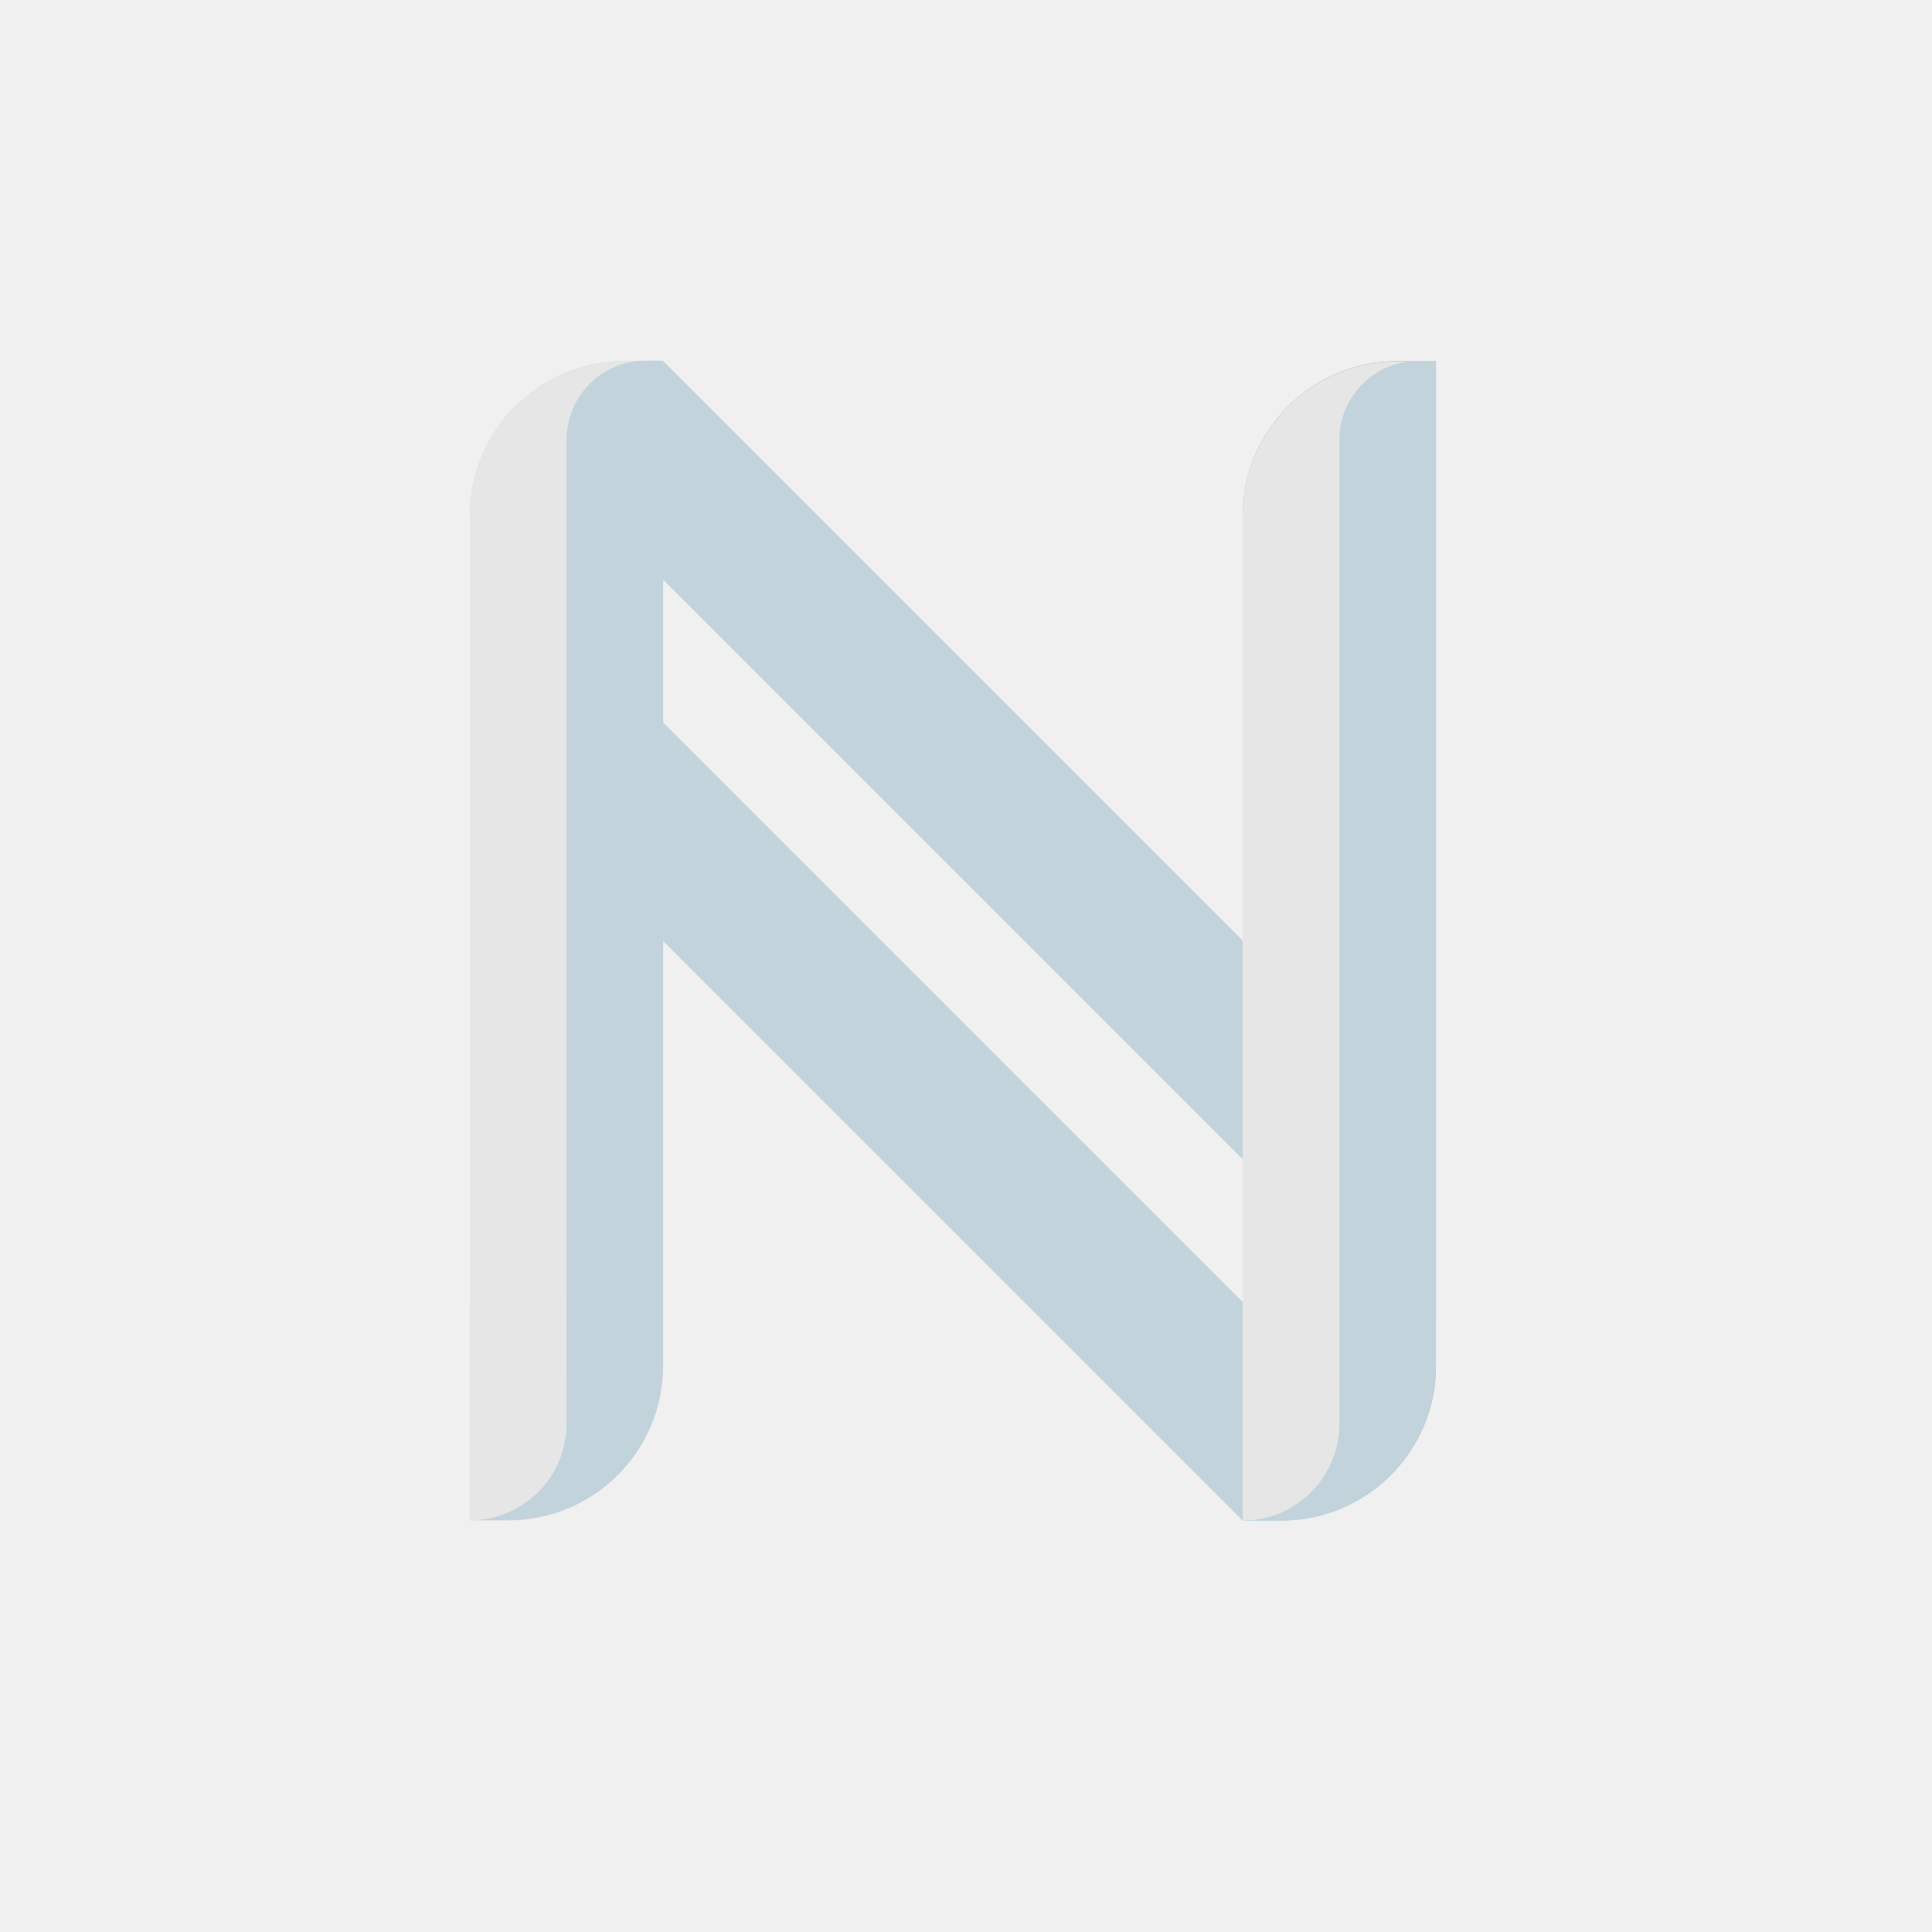
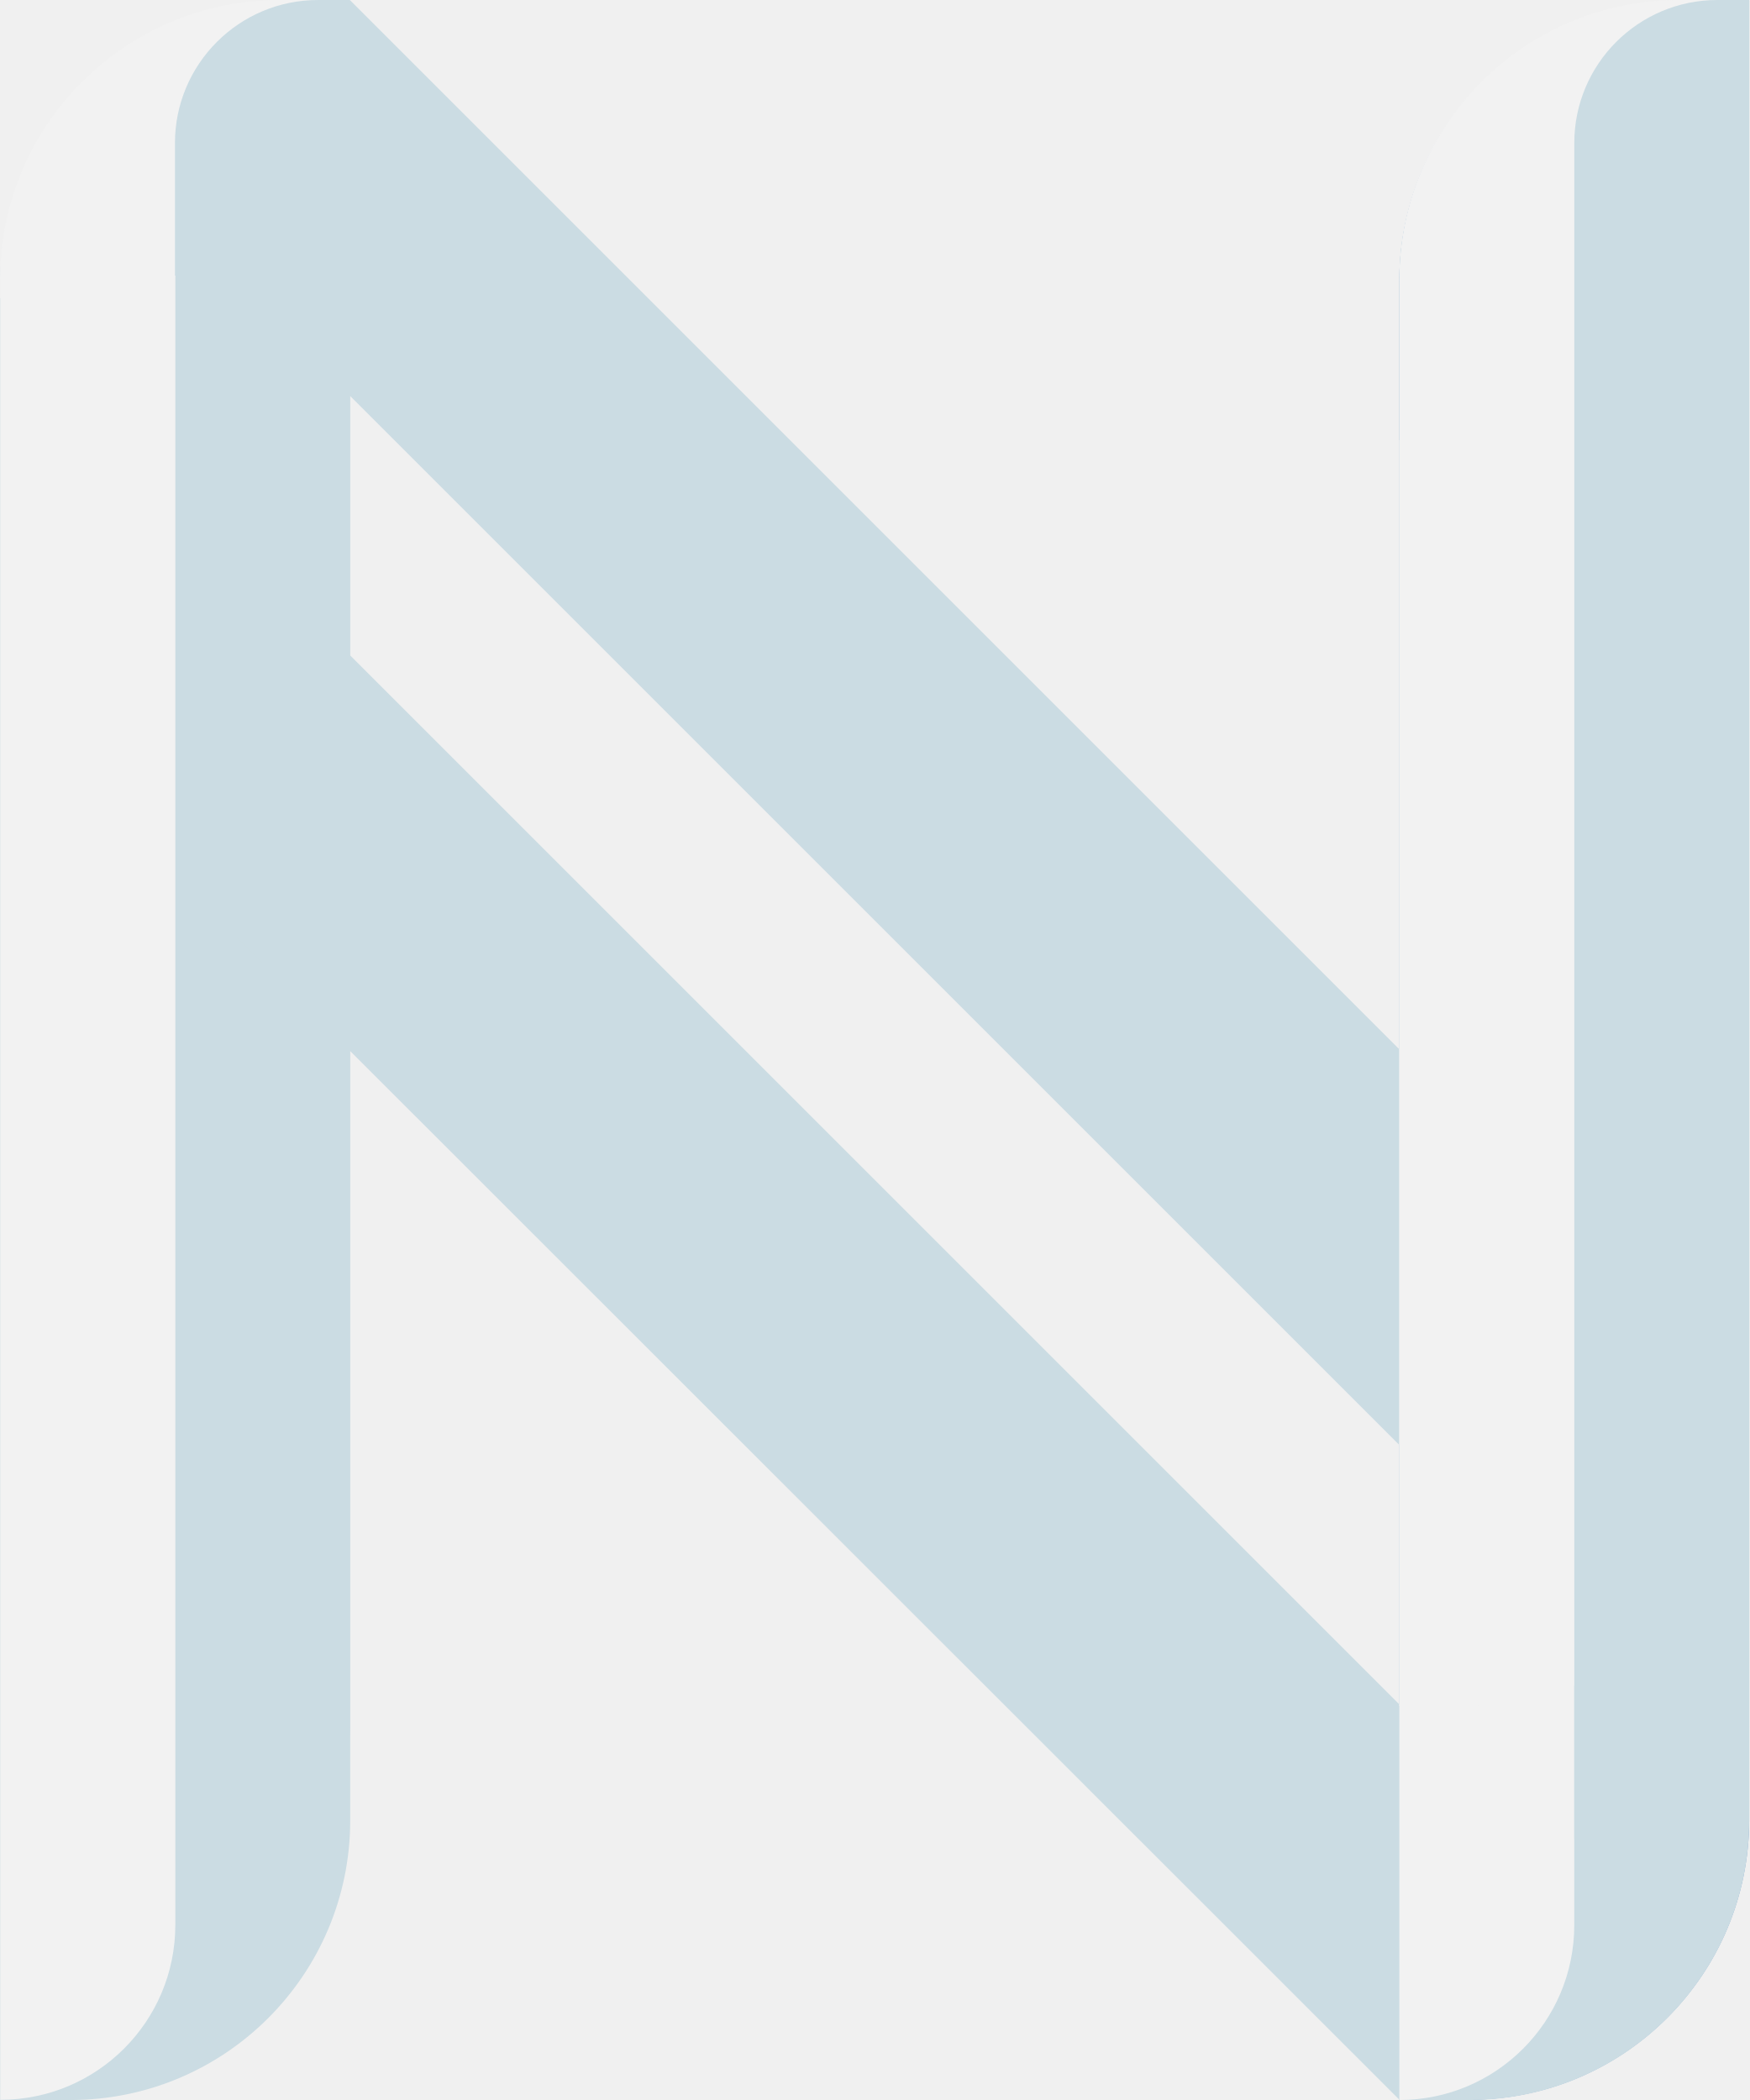
- <svg xmlns="http://www.w3.org/2000/svg" version="1.1" x="0px" y="0px" viewBox="0 0 141.732 141.732" style="enable-background:new 0 0 141.732 141.732;" xml:space="preserve">
+ <svg xmlns="http://www.w3.org/2000/svg" version="1.1" x="0px" y="0px" viewBox="0 0 70.867 85.092" style="enable-background:new 0 0 70.867 85.092;" xml:space="preserve">
  <symbol id="Half-N_2" viewBox="-30.098 -72.151 69.616 143.518">
    <g id="Vertical_4_">
	</g>
    <g id="flange_7_">
	</g>
    <g id="flange_6_">
      <polyline style="fill:#FFFFFF;stroke:#000000;stroke-linejoin:round;stroke-miterlimit:10;" points="-23.094,70.866     -29.598,58.819 -29.598,-59.604 -23.094,-71.651   " />
-       <polygon style="fill:#FFFFFF;stroke:#000000;stroke-linejoin:round;stroke-miterlimit:10;" points="39.019,-18.341 -7.086,70.865     -7.086,70.866 -23.094,70.866 -23.094,-71.651 -7.086,-71.651 -7.086,43.936 39.019,-45.27   " />
+       <polygon style="fill:#FFFFFF;stroke:#000000;stroke-linejoin:round;stroke-miterlimit:10;" points="39.019,-18.341     -7.086,70.865 -7.086,70.866 -23.094,70.866 -23.094,-71.651 -7.086,-71.651     -7.086,43.936 39.019,-45.27   " />
    </g>
  </symbol>
  <symbol id="QuarterBar" viewBox="-32.551 -5.979 26 11.898">
-     <polyline style="fill:#FFFFFF;stroke:#000000;stroke-miterlimit:10;" points="-7.551,-4.995 -23.051,-4.995 -23.051,5.005    -7.551,5.005  " />
-     <polygon style="fill:#FFFFFF;stroke:#000000;stroke-linejoin:bevel;stroke-miterlimit:10;" points="-32.051,-5.481 -23.051,-4.521    -23.051,5.479 -32.051,0.68  " />
-     <polygon style="fill:#FFFFFF;" points="-6.551,-4.495 -21.551,-4.495 -21.551,4.505 -6.551,4.505  " />
-     <polygon style="display:none;fill:none;" points="-32.551,5.505 -6.551,5.505 -6.551,-5.495 -32.551,-5.495  " />
+     <polyline style="fill:#FFFFFF;stroke:#000000;stroke-miterlimit:10;" points="-7.551,-4.995 -23.051,-4.995    -23.051,5.005 -7.551,5.005  " />
+     <polygon style="fill:#FFFFFF;stroke:#000000;stroke-linejoin:bevel;stroke-miterlimit:10;" points="-32.051,-5.481    -23.051,-4.521 -23.051,5.479 -32.051,0.68  " />
+     <polygon style="fill:#FFFFFF;" points="-6.551,-4.495 -21.551,-4.495 -21.551,4.505 -6.551,4.505     " />
+     <polygon style="display:none;fill:none;" points="-32.551,5.505 -6.551,5.505 -6.551,-5.495    -32.551,-5.495  " />
  </symbol>
  <g id="legs">
</g>
  <g id="N">
-     <path style="fill:#7CA3CC;" d="M105.34,26.499h-2.835c-6.262,0-11.339,5.076-11.339,11.339v73.701h2.835   c6.262,0,11.339-5.076,11.339-11.339V26.499z" />
-     <rect x="63.782" y="45.475" transform="matrix(0.7071 -0.7071 0.7071 0.7071 -37.5148 73.0748)" style="fill:#C3D3DB;" width="11.339" height="72.694" />
-     <path style="fill:#C3D3DB;" d="M48.647,26.493h-2.835c-6.262,0-11.339,5.076-11.339,11.339v73.701h2.835   c6.262,0,11.339-5.076,11.339-11.339V26.493z" />
-     <path style="fill:#E6E6E6;" d="M34.474,44.276v67.256h0c3.914,0,7.087-3.173,7.087-7.087V44.527L34.474,44.276z" />
-     <path style="fill:#E6E6E6;" d="M48.647,26.499h-2.835c-6.262,0-11.339,5.076-11.339,11.339v57.79h2.835   c6.262,0,11.339-5.076,11.339-11.339V26.499z" />
-     <path style="fill:#C3D3DB;" d="M48.648,26.457h-1.286c-3.203,0-5.8,2.597-5.8,5.8v68.656c0,0.71,0.576,1.286,1.286,1.286h0   c3.204,0,5.8-2.597,5.8-5.8V26.457z" />
-     <path style="fill:#7CA3CC;" d="M82.647,265.493h-2.835c-6.262,0-11.339,5.076-11.339,11.339v73.701h2.835   c6.262,0,11.339-5.076,11.339-11.339V265.493z" />
-     <path style="fill:#E6E6E6;" d="M68.474,283.276l0,67.256h0c3.914,0,7.087-3.173,7.087-7.087v-59.918L68.474,283.276z" />
-     <path style="fill:#E6E6E6;" d="M82.647,265.499h-2.835c-6.262,0-11.339,5.076-11.339,11.339v57.79h2.835   c6.262,0,11.339-5.076,11.339-11.339V265.499z" />
-     <path style="fill:#7CA3CC;" d="M82.647,265.499h-1.308c-3.259,0-5.9,2.642-5.9,5.9v68.534c0,0.723,0.586,1.308,1.308,1.308h0   c3.259,0,5.9-2.642,5.9-5.9V265.499z" />
-     <polygon style="fill:#C3D3DB;" points="100.058,77.895 92.04,85.913 43.354,37.227 48.655,26.493  " />
-     <path style="fill:#7CA3CC;" d="M77.647,283.493h-2.835c-6.262,0-11.339,5.076-11.339,11.339v73.701h2.835   c6.262,0,11.339-5.076,11.339-11.339V283.493z" />
-     <path style="fill:#E6E6E6;" d="M63.474,301.276v67.256h0c3.914,0,7.087-3.173,7.087-7.087v-59.918L63.474,301.276z" />
-     <path style="fill:#E6E6E6;" d="M77.647,283.499h-2.835c-6.262,0-11.339,5.076-11.339,11.339v57.79h2.835   c6.262,0,11.339-5.076,11.339-11.339V283.499z" />
-     <path style="fill:#7CA3CC;" d="M77.648,283.457h-1.286c-3.203,0-5.8,2.597-5.8,5.8v68.656c0,0.71,0.576,1.286,1.286,1.286h0   c3.203,0,5.8-2.597,5.8-5.8V283.457z" />
+     <path style="fill:#7CA3CC;" d="M70.866,0.042h-2.835c-6.262,0-11.339,5.076-11.339,11.339   v73.701h2.835c6.262,0,11.339-5.076,11.339-11.339V0.042z" />
+     <path style="fill:#CBDCE3;" d="M14.189,0.053H11.354c-6.262,0-11.339,5.076-11.339,11.339l0,73.701   h2.835c6.262,0,11.339-5.076,11.339-11.339V0.053z" />
+     <path style="fill:#F2F2F2;" d="M14.174,0l-2.835,0C5.078,0,0.001,5.076,0.001,11.339v0.745   h2.835c6.262,0,11.339-5.076,11.339-11.339V0z" />
+     <path style="fill:#CBDCE3;" d="M14.174,0L12.888,0C9.685,0,7.088,2.597,7.088,5.8v68.656   c0,0.71,0.576,1.286,1.286,1.286h0c3.204,0,5.8-2.597,5.8-5.8V0z" />
+     <polygon style="fill:#CBDCE3;" points="65.577,51.403 57.56,59.42 8.874,10.734 14.174,0  " />
+     <polygon style="fill:#CBDCE3;" points="64.688,77.057 56.693,85.081 5.268,33.672 13.285,25.654     " />
+     <path style="fill:#F2F2F2;" d="M0.016,11.171l0,73.913h0   c3.914,0,7.087-3.173,7.087-7.087V11.171H0.016z" />
    <g>
-       <path style="fill:#C3D3DB;" d="M105.339,26.51h-2.835c-6.262,0-11.339,5.076-11.339,11.339v73.701h2.835    c6.262,0,11.339-5.076,11.339-11.339V26.51z" />
-       <path style="fill:#E6E6E6;" d="M91.166,44.293v67.256h0c3.914,0,7.087-3.173,7.087-7.087V44.545L91.166,44.293z" />
-       <path style="fill:#E6E6E6;" d="M105.339,26.517h-2.835c-6.262,0-11.339,5.076-11.339,11.339v57.79h2.835    c6.262,0,11.339-5.076,11.339-11.339V26.517z" />
-       <path style="fill:#C3D3DB;" d="M105.341,26.475h-1.286c-3.204,0-5.8,2.597-5.8,5.8v68.656c0,0.71,0.576,1.286,1.286,1.286h0    c3.204,0,5.8-2.597,5.8-5.8V26.475z" />
+       <path style="fill:#CBDCE3;" d="M70.866,0.053h-2.835c-6.262,0-11.339,5.076-11.339,11.339    v73.701h2.835c6.262,0,11.339-5.076,11.339-11.339V0.053z" />
+       <path style="fill:#F2F2F2;" d="M56.692,17.836l0,67.256h0    c3.914,0,7.087-3.173,7.087-7.087V18.088L56.692,17.836z" />
+       <path style="fill:#F2F2F2;" d="M70.866,0l-2.835,0c-6.262,0-11.339,5.076-11.339,11.339V69.129    h2.835c6.262,0,11.339-5.076,11.339-11.339V0z" />
+       <path style="fill:#CBDCE3;" d="M70.866,0l-1.286,0c-3.203,0-5.8,2.597-5.8,5.8v68.656    c0,0.71,0.576,1.286,1.286,1.286h0c3.203,0,5.8-2.597,5.8-5.8V0z" />
    </g>
  </g>
</svg>
